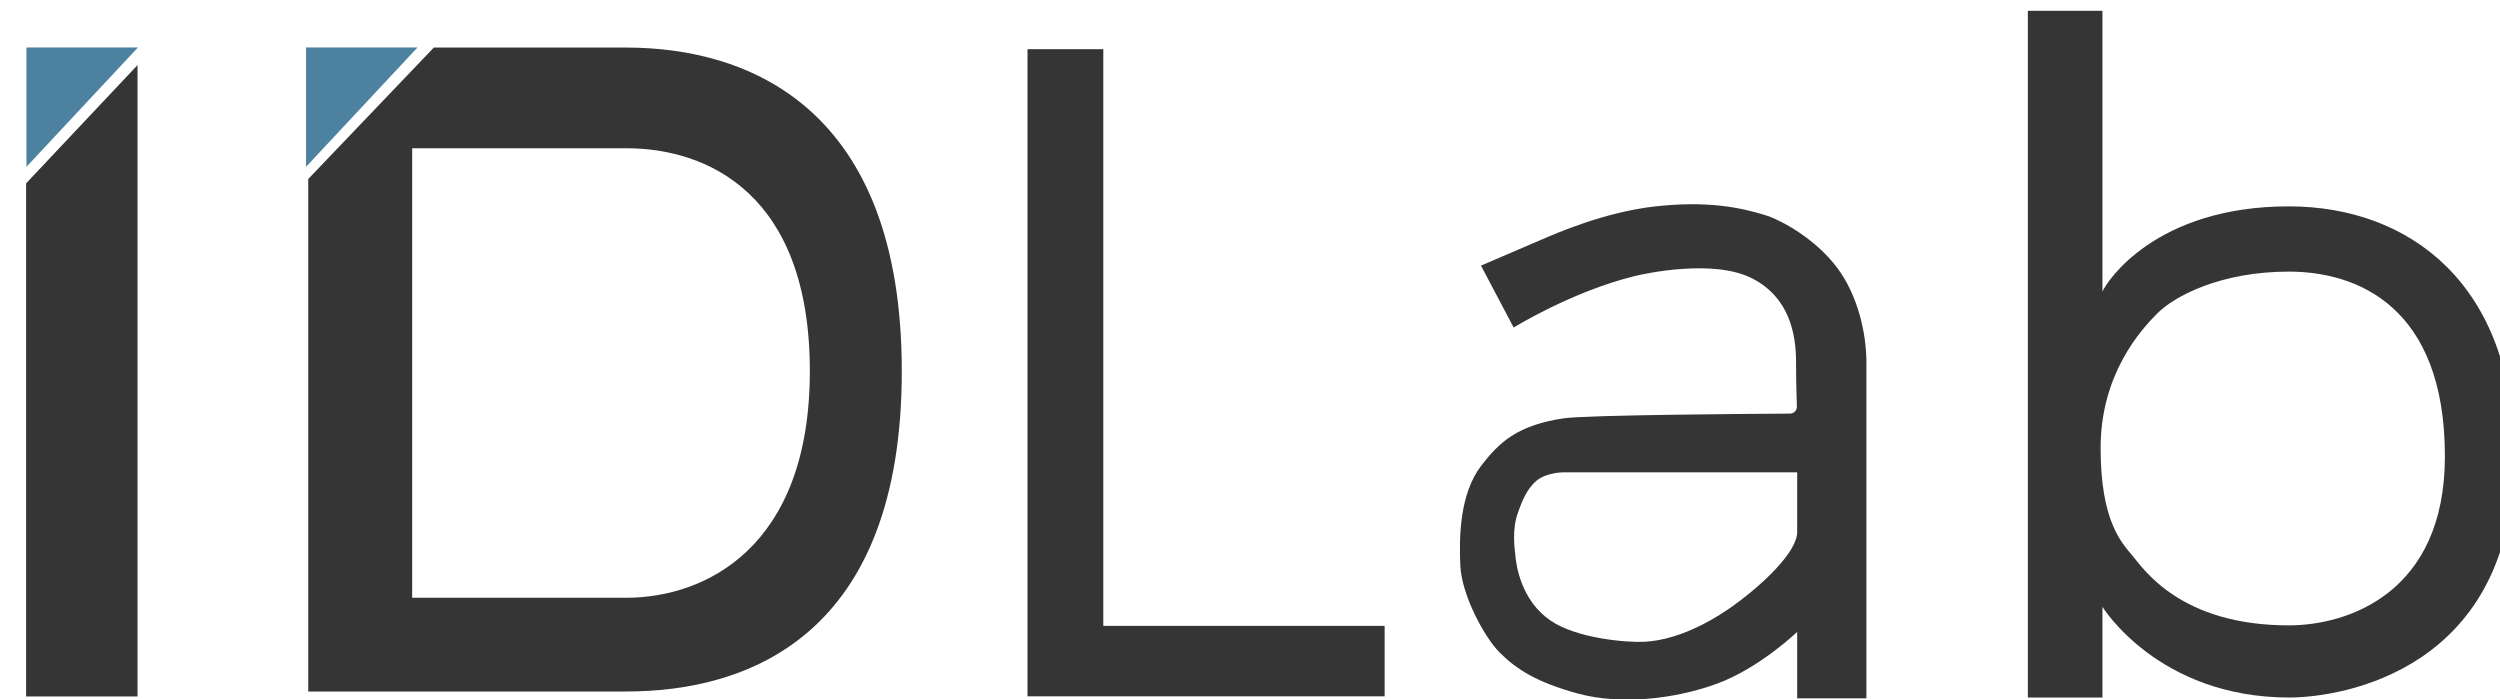
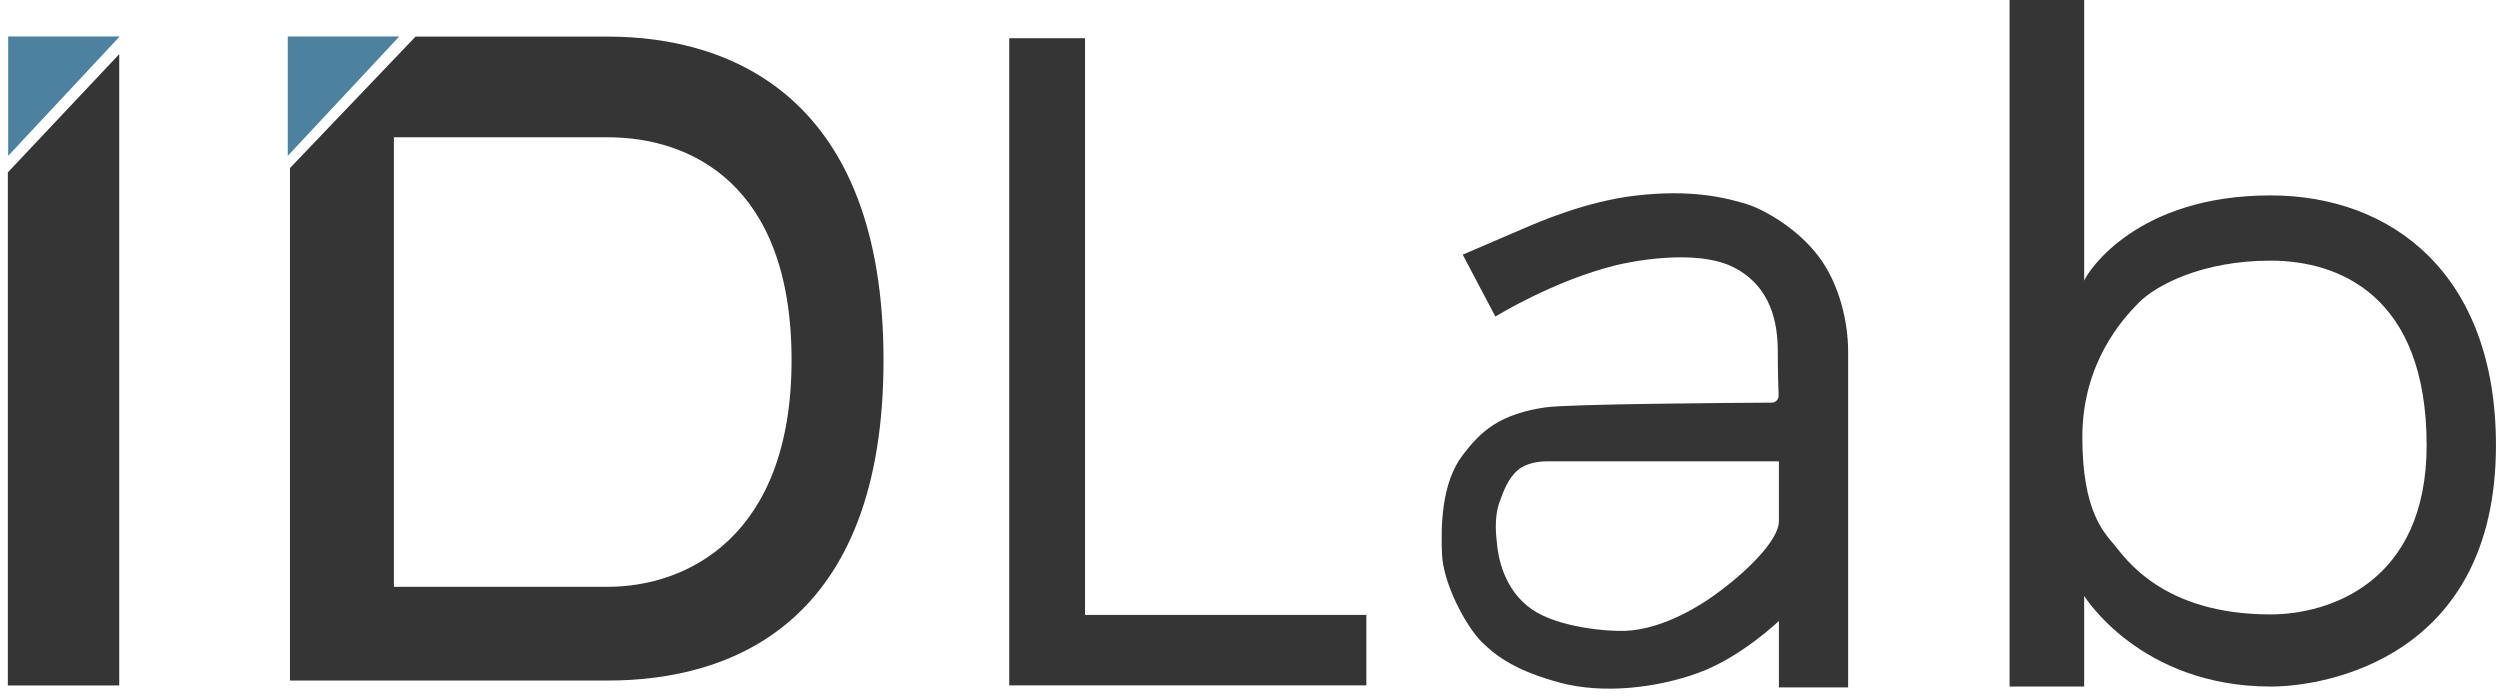
<svg xmlns="http://www.w3.org/2000/svg" version="1.1" id="svg2" xml:space="preserve" width="1037.333" height="290" viewBox="0 0 1037.333 290">
  <defs id="defs6" />
  <g id="g10" transform="matrix(1.333333,0,0,-1.333333,0,290)">
-     <g id="g201" />
-     <path d="m 631.065,214.134 h 23.216 v -87.382 c 1.288,3.104 16.499,26.528 57.994,26.528 37.684,0 70.154,-24.373 70.154,-77.791 0,-66.353 -53.328,-75.056 -70.049,-75.056 -40.782,0 -58.099,28.217 -58.099,28.217 V 0.432 h -23.216 z m 22.646,-136.078 c 0,22.918 12.37,36.643 17.676,41.948 5.305,5.306 19.616,12.973 40.888,12.973 21.272,0 48.577,-10.832 48.577,-57.488 0,-42.599 -30.269,-52.604 -48.577,-52.604 -33.479,0 -45.035,17.328 -48.602,21.622 -3.341,4.022 -9.962,10.632 -9.962,33.549 z" style="fill:#353535;fill-opacity:1;fill-rule:evenodd;stroke:none" id="path30" />
-     <path d="m 460.883,134.843 c 0,0 4.03,1.715 18.511,7.948 4.785,2.06 19.8,8.677 35.562,10.46 16.885,1.91 27.134,-0.505 34.211,-2.645 4.982,-1.506 15.767,-7.339 22.57,-16.446 6.468,-8.657 9.088,-20.398 9.088,-29.487 V 0.18 h -21.541 V 20.851 c 0,0 -11.737,-11.27 -24.953,-16.111 -13.217,-4.84 -29.947,-6.656 -43.145,-3.109 -13.198,3.547 -19.541,7.85 -24.465,12.774 -4.924,4.924 -11.877,18.069 -12.275,27.13 -0.397,9.06 -0.153,22.273 6.445,30.956 2.577,3.393 5.601,6.832 9.474,9.324 4.442,2.858 9.944,4.583 16.204,5.495 7.126,1.072 59.062,1.415 70.493,1.478 0.582,0.004 1.138,0.244 1.539,0.666 0.401,0.421 0.614,0.988 0.589,1.569 -0.103,2.744 -0.254,7.774 -0.254,13.65 0,8.91 -2.042,20.154 -13.566,26.137 -12.137,6.302 -33.856,1.462 -36.681,0.769 -19.511,-4.788 -37.637,-16.006 -37.637,-16.006 z m 25.919,-64.329 h 72.482 v -18.564 c 0,-6.188 -10.616,-16.342 -20.267,-23.215 -2.851,-2.031 -14.885,-10.388 -27.412,-10.965 -5.51,-0.254 -20.902,1.036 -29.061,6.598 -9.104,6.206 -10.737,16.956 -11.032,20.934 -0.076,1.022 -1.083,7.241 0.839,12.573 1.102,3.057 2.58,7.327 5.806,10.021 2.468,2.062 6.433,2.618 8.645,2.618 z" style="fill:#353535;fill-opacity:1;fill-rule:evenodd;stroke:none" id="path32" />
-     <path d="m 319.759,202.193 h 23.589 V 22.727 h 87.549 V 0.801 h -111.138 z" style="fill:#353535;fill-opacity:1;fill-rule:evenodd;stroke:none" id="path34" />
-     <path d="m 95.926,161.794 39.085,40.907 h 59.845 c 38.236,0 85.78,-18.775 85.78,-100.692 0,-81.916 -47.288,-99.705 -85.78,-99.705 H 95.926 Z m 32.341,9.573 V 31.477 h 66.589 c 24.47,0 57.165,15.502 57.165,70.532 0,55.031 -31.691,69.358 -57.165,69.358 z" style="fill:#353535;fill-opacity:1;fill-rule:evenodd;stroke:none" id="path36" />
-     <path d="m 8.232,202.731 v -37.145 l 34.696,37.145 z" style="fill:#4c82a0;fill-opacity:1;fill-rule:evenodd;stroke:none" id="path38" />
-     <path d="M 8.125,0.766 H 42.794 V 197.24 L 8.125,160.442 Z" style="fill:#353535;fill-opacity:1;fill-rule:evenodd;stroke:none" id="path40" />
-     <path d="m 95.238,202.731 v -37.145 l 34.696,37.145 z" style="fill:#4c82a0;fill-opacity:1;fill-rule:evenodd;stroke:none" id="path42" />
+     <g id="g201" transform="translate(-5.687134,3.412281)" />
+     <path d="m 625.378,217.546 h 23.216 v -87.382 c 1.288,3.104 16.499,26.528 57.994,26.528 37.684,0 70.154,-24.373 70.154,-77.791 0,-66.353 -53.328,-75.056 -70.049,-75.056 -40.782,0 -58.099,28.217 -58.099,28.217 V 3.845 h -23.216 z m 22.646,-136.078 c 0,22.918 12.37,36.643 17.676,41.948 5.305,5.306 19.616,12.973 40.888,12.973 21.272,0 48.577,-10.832 48.577,-57.488 0,-42.599 -30.269,-52.604 -48.577,-52.604 -33.479,0 -45.035,17.328 -48.602,21.622 -3.341,4.022 -9.962,10.632 -9.962,33.549 z" style="fill:#353535;fill-opacity:1;fill-rule:evenodd;stroke:none" id="path30" />
+     <path d="m 455.196,138.255 c 0,0 4.03,1.715 18.511,7.948 4.785,2.06 19.8,8.677 35.562,10.46 16.885,1.91 27.134,-0.505 34.211,-2.645 4.982,-1.506 15.767,-7.339 22.57,-16.446 6.468,-8.657 9.088,-20.398 9.088,-29.487 V 3.592 h -21.541 V 24.263 c 0,0 -11.737,-11.27 -24.953,-16.111 -13.217,-4.84 -29.947,-6.656 -43.145,-3.109 -13.198,3.547 -19.541,7.85 -24.465,12.774 -4.924,4.924 -11.877,18.069 -12.275,27.13 -0.397,9.06 -0.153,22.273 6.445,30.956 2.577,3.393 5.601,6.832 9.474,9.324 4.442,2.858 9.944,4.583 16.204,5.495 7.126,1.072 59.062,1.415 70.493,1.478 0.582,0.004 1.138,0.244 1.539,0.666 0.401,0.421 0.614,0.988 0.589,1.569 -0.103,2.744 -0.254,7.774 -0.254,13.65 0,8.91 -2.042,20.154 -13.566,26.137 -12.137,6.302 -33.856,1.462 -36.681,0.769 -19.511,-4.788 -37.637,-16.006 -37.637,-16.006 z m 25.919,-64.329 h 72.482 v -18.564 c 0,-6.188 -10.616,-16.342 -20.267,-23.215 -2.851,-2.031 -14.885,-10.388 -27.412,-10.965 -5.51,-0.254 -20.902,1.036 -29.061,6.598 -9.104,6.206 -10.737,16.956 -11.032,20.934 -0.076,1.022 -1.083,7.241 0.839,12.573 1.102,3.057 2.58,7.327 5.806,10.021 2.468,2.062 6.433,2.618 8.645,2.618 z" style="fill:#353535;fill-opacity:1;fill-rule:evenodd;stroke:none" id="path32" />
+     <path d="m 314.072,205.605 h 23.589 V 26.139 h 87.549 V 4.214 h -111.138 z" style="fill:#353535;fill-opacity:1;fill-rule:evenodd;stroke:none" id="path34" />
+     <path d="m 90.239,165.206 39.085,40.907 h 59.845 c 38.236,0 85.78,-18.775 85.78,-100.692 0,-81.916 -47.288,-99.705 -85.78,-99.705 H 90.239 Z m 32.341,9.573 V 34.889 h 66.589 c 24.47,0 57.165,15.502 57.165,70.532 0,55.031 -31.691,69.358 -57.165,69.358 z" style="fill:#353535;fill-opacity:1;fill-rule:evenodd;stroke:none" id="path36" />
+     <path d="m 2.545,206.143 v -37.145 l 34.696,37.145 z" style="fill:#4c82a0;fill-opacity:1;fill-rule:evenodd;stroke:none" id="path38" />
+     <path d="M 2.438,4.179 H 37.107 V 200.652 l -34.669,-36.798 z" style="fill:#353535;fill-opacity:1;fill-rule:evenodd;stroke:none" id="path40" />
+     <path d="m 89.551,206.143 v -37.145 l 34.696,37.145 z" style="fill:#4c82a0;fill-opacity:1;fill-rule:evenodd;stroke:none" id="path42" />
  </g>
</svg>
